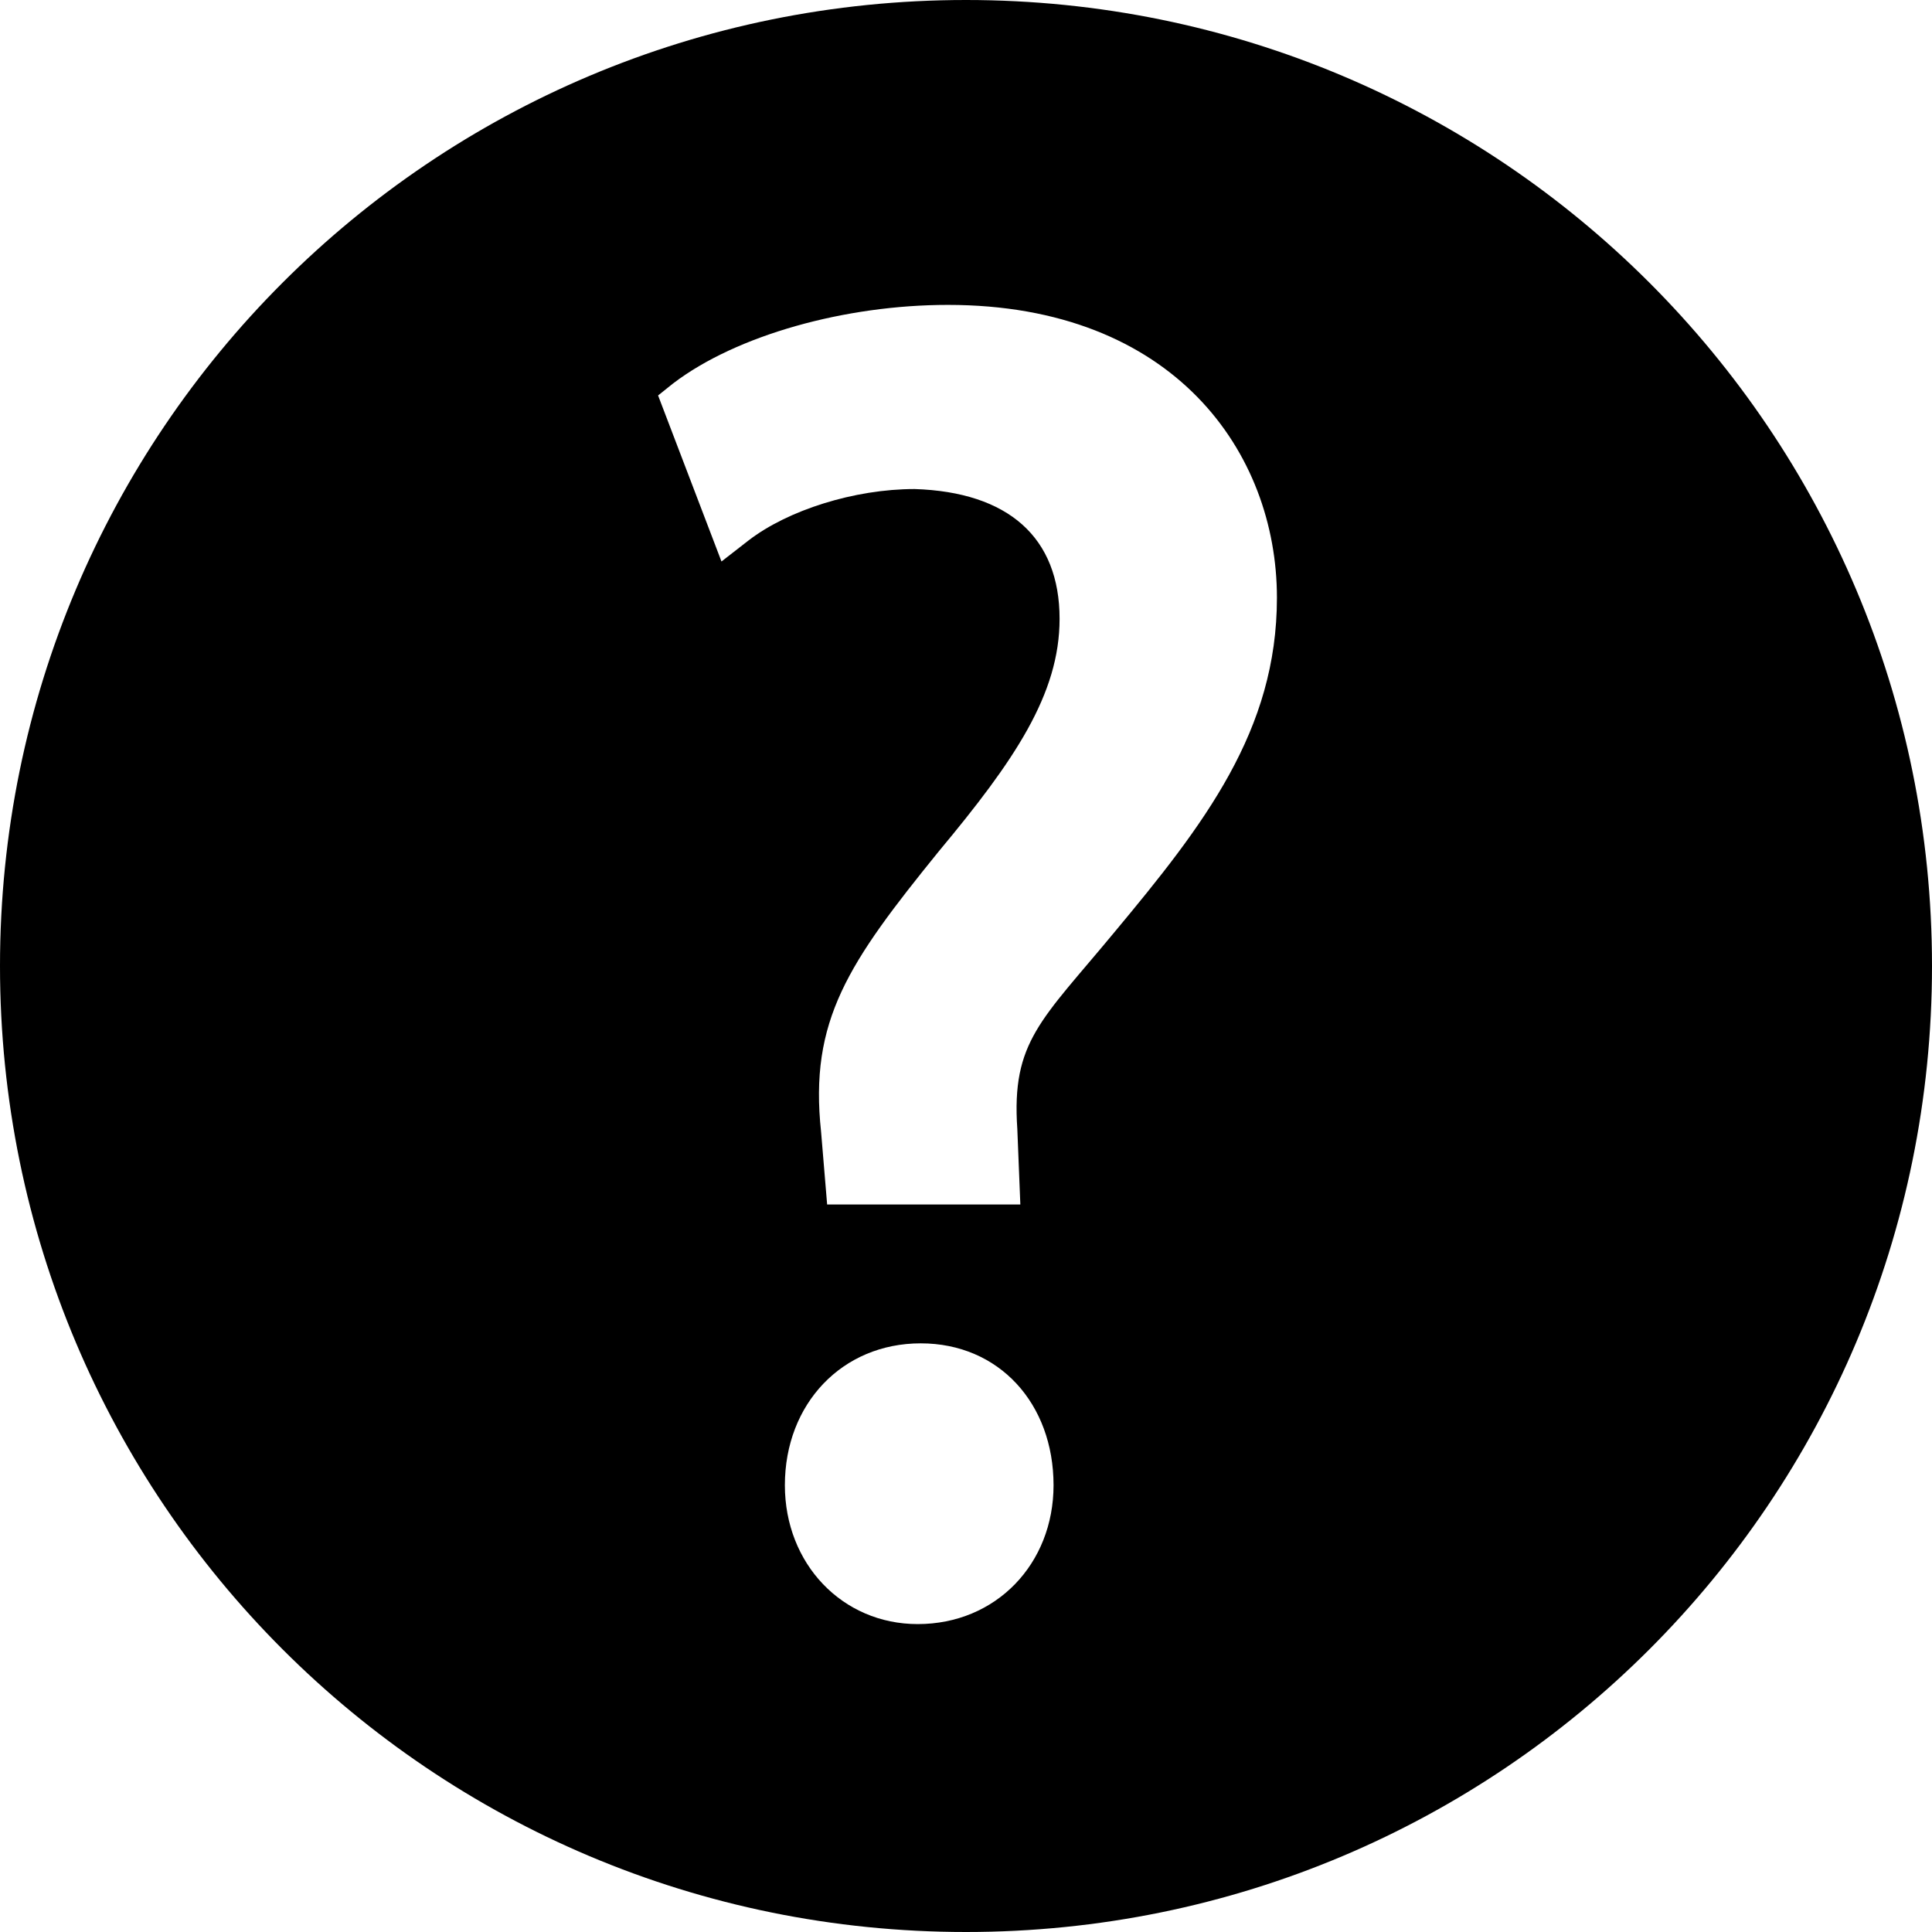
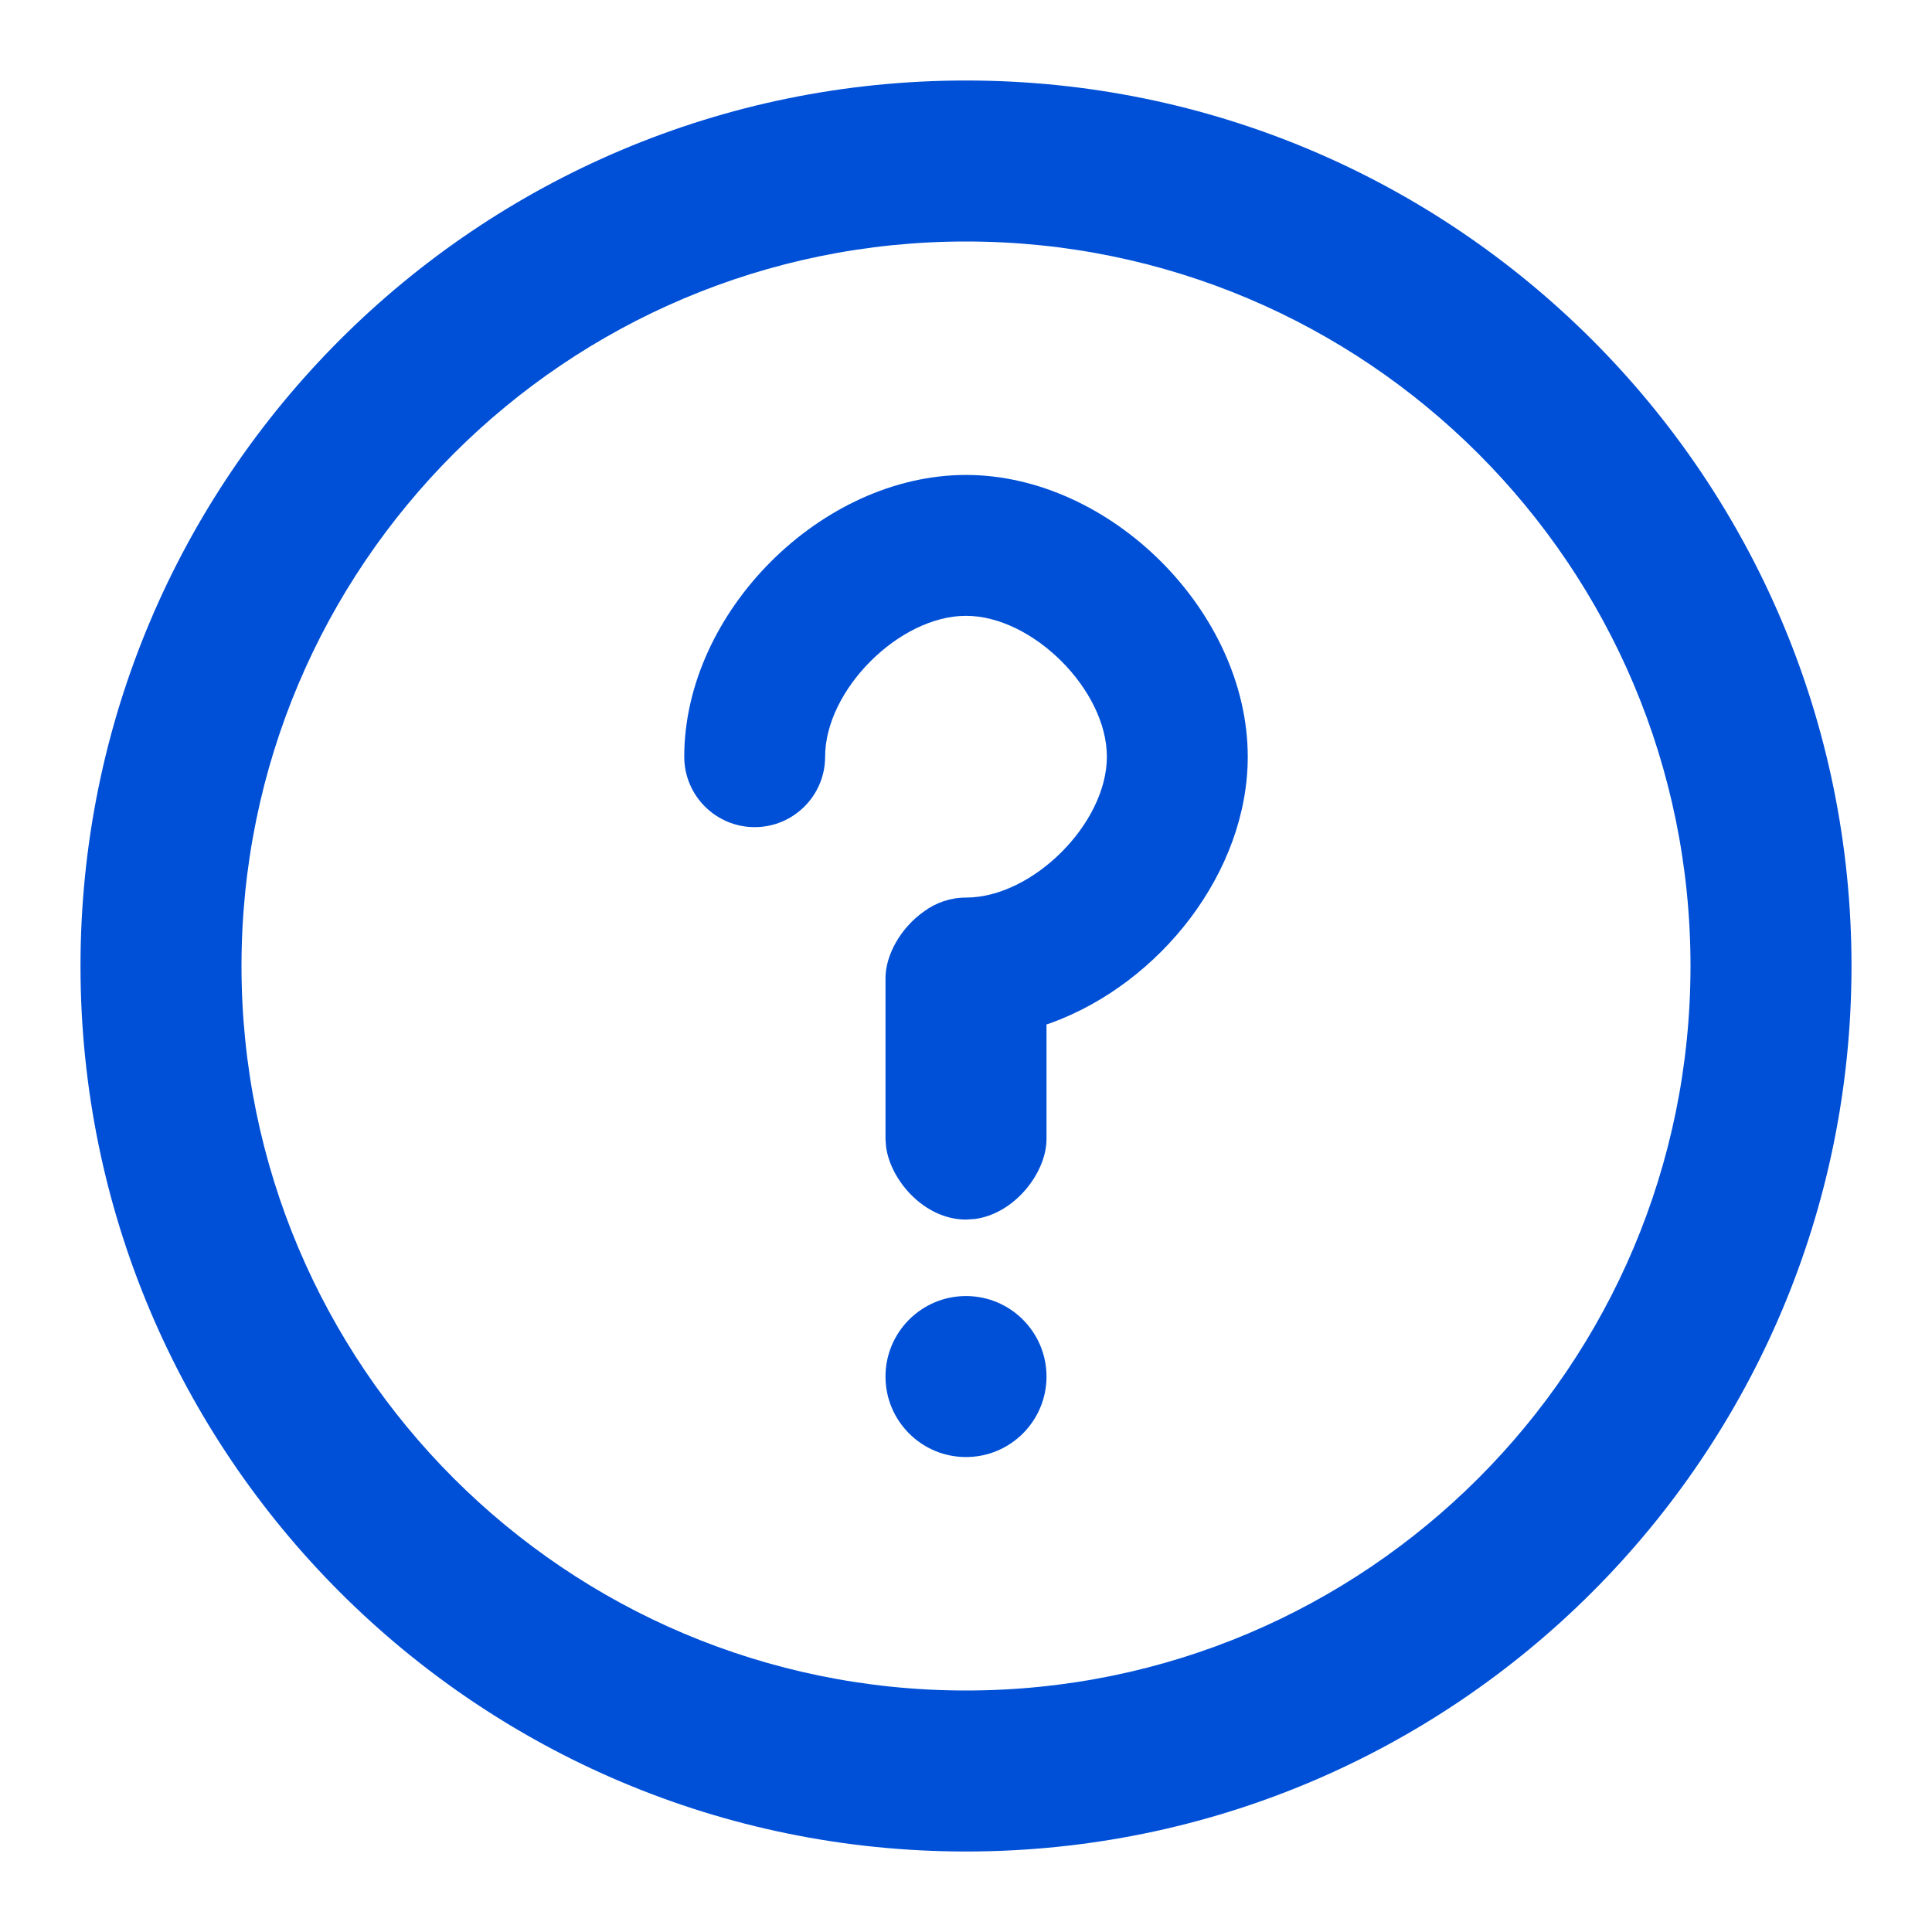
- <svg xmlns="http://www.w3.org/2000/svg" version="1.1" id="Calque_1" x="0px" y="0px" viewBox="0 0 64 64" style="enable-background:new 0 0 64 64;" xml:space="preserve">
-   <path d="M32,0C14.3,0,0,14.3,0,32s14.3,32,32,32s32-14.3,32-32S49.7,0,32,0z M30.4,53.8c-2.5,0-4.4-2-4.4-4.6c0-2.7,1.9-4.7,4.5-4.7  c2.6,0,4.4,2,4.4,4.7C34.9,51.8,33,53.8,30.4,53.8z M36.9,30.9c-2.4,2.9-3.4,3.6-3.2,6.5l0.1,2.5h-6.4l-0.2-2.4  c-0.4-3.7,0.9-5.6,3.9-9.3c2.5-3,4-5.2,4-7.7c0-2.7-1.7-4.2-4.8-4.3c-2,0-4.2,0.7-5.5,1.7l-0.9,0.7l-2.1-5.5l0.5-0.4  c2.1-1.6,5.7-2.6,9.1-2.6c7.5,0,10.9,4.9,10.9,9.7C42.3,24.2,39.9,27.3,36.9,30.9z" />
+ <svg xmlns="http://www.w3.org/2000/svg" width="24px" height="24px" viewBox="0 0 24 24" version="1.1">
+   <g id="Icons/System/help" stroke="none" stroke-width="1" fill="none" fill-rule="evenodd">
+     <path d="M12,1 C18.075,1 23,5.925 23,12 C23,18.075 18.075,23 12,23 C5.925,23 1,18.075 1,12 C1,5.925 5.925,1 12,1 Z M12,3 C7.029,3 3,7.029 3,12 C3,16.971 7.029,21 12,21 C16.971,21 21,16.971 21,12 C21,7.029 16.971,3 12,3 Z M12,16.1 C12.552,16.1 13,16.548 13,17.1 C13,17.652 12.552,18.1 12,18.1 C11.448,18.1 11,17.652 11,17.1 C11,16.548 11.448,16.1 12,16.1 Z M12,5.9 C13.796,5.9 15.5,7.604 15.5,9.4 C15.5,10.834 14.413,12.21 13.06,12.706 L13,12.726 L13,14.15 C13,14.56 12.614,15.071 12.117,15.142 L12,15.15 C11.487,15.15 11.064,14.669 11.007,14.246 L11,14.15 L11,12.15 C11,11.859 11.194,11.519 11.483,11.319 C11.628,11.213 11.806,11.15 12,11.15 C12.829,11.15 13.75,10.229 13.75,9.4 C13.75,8.571 12.829,7.65 12,7.65 C11.171,7.65 10.25,8.571 10.25,9.4 C10.25,9.883 9.858,10.275 9.375,10.275 C8.892,10.275 8.5,9.883 8.5,9.4 C8.5,7.604 10.204,5.9 12,5.9 Z M13,12.726 L12.882,12.766 L12.882,12.766 L13,12.726 L13,12.726 Z" id="Color" fill="#0050D7" />
+   </g>
</svg>
